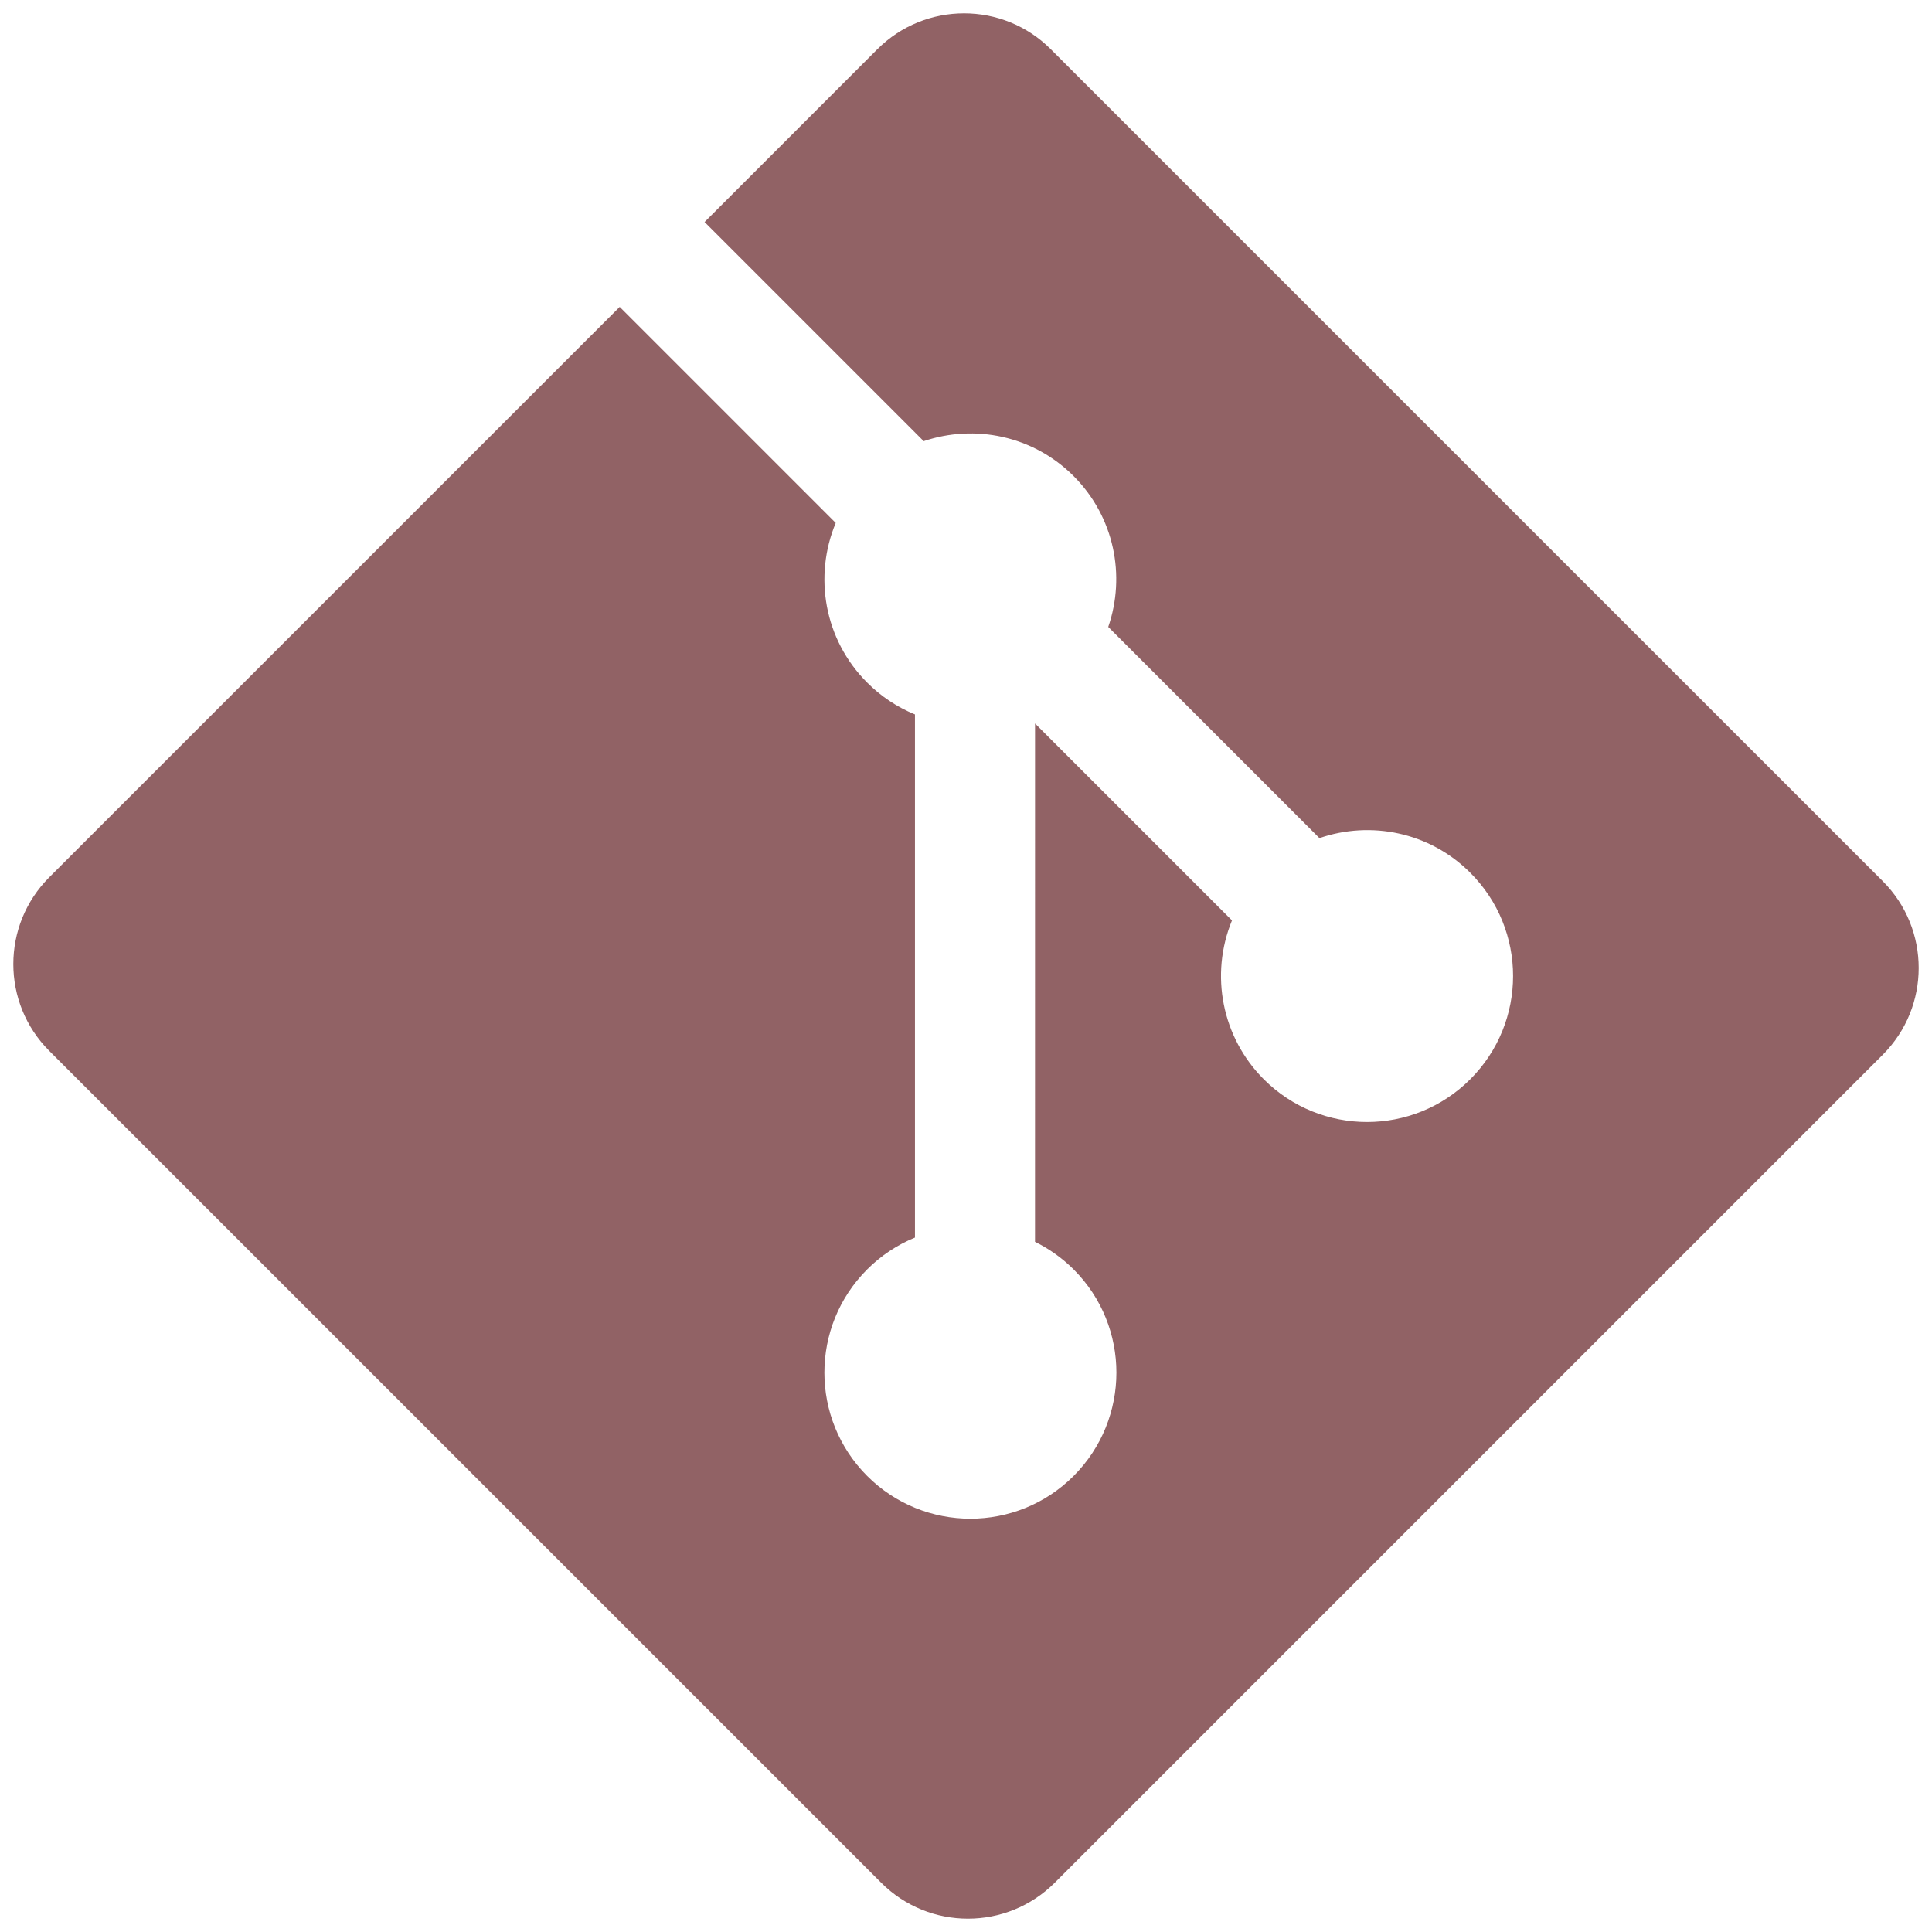
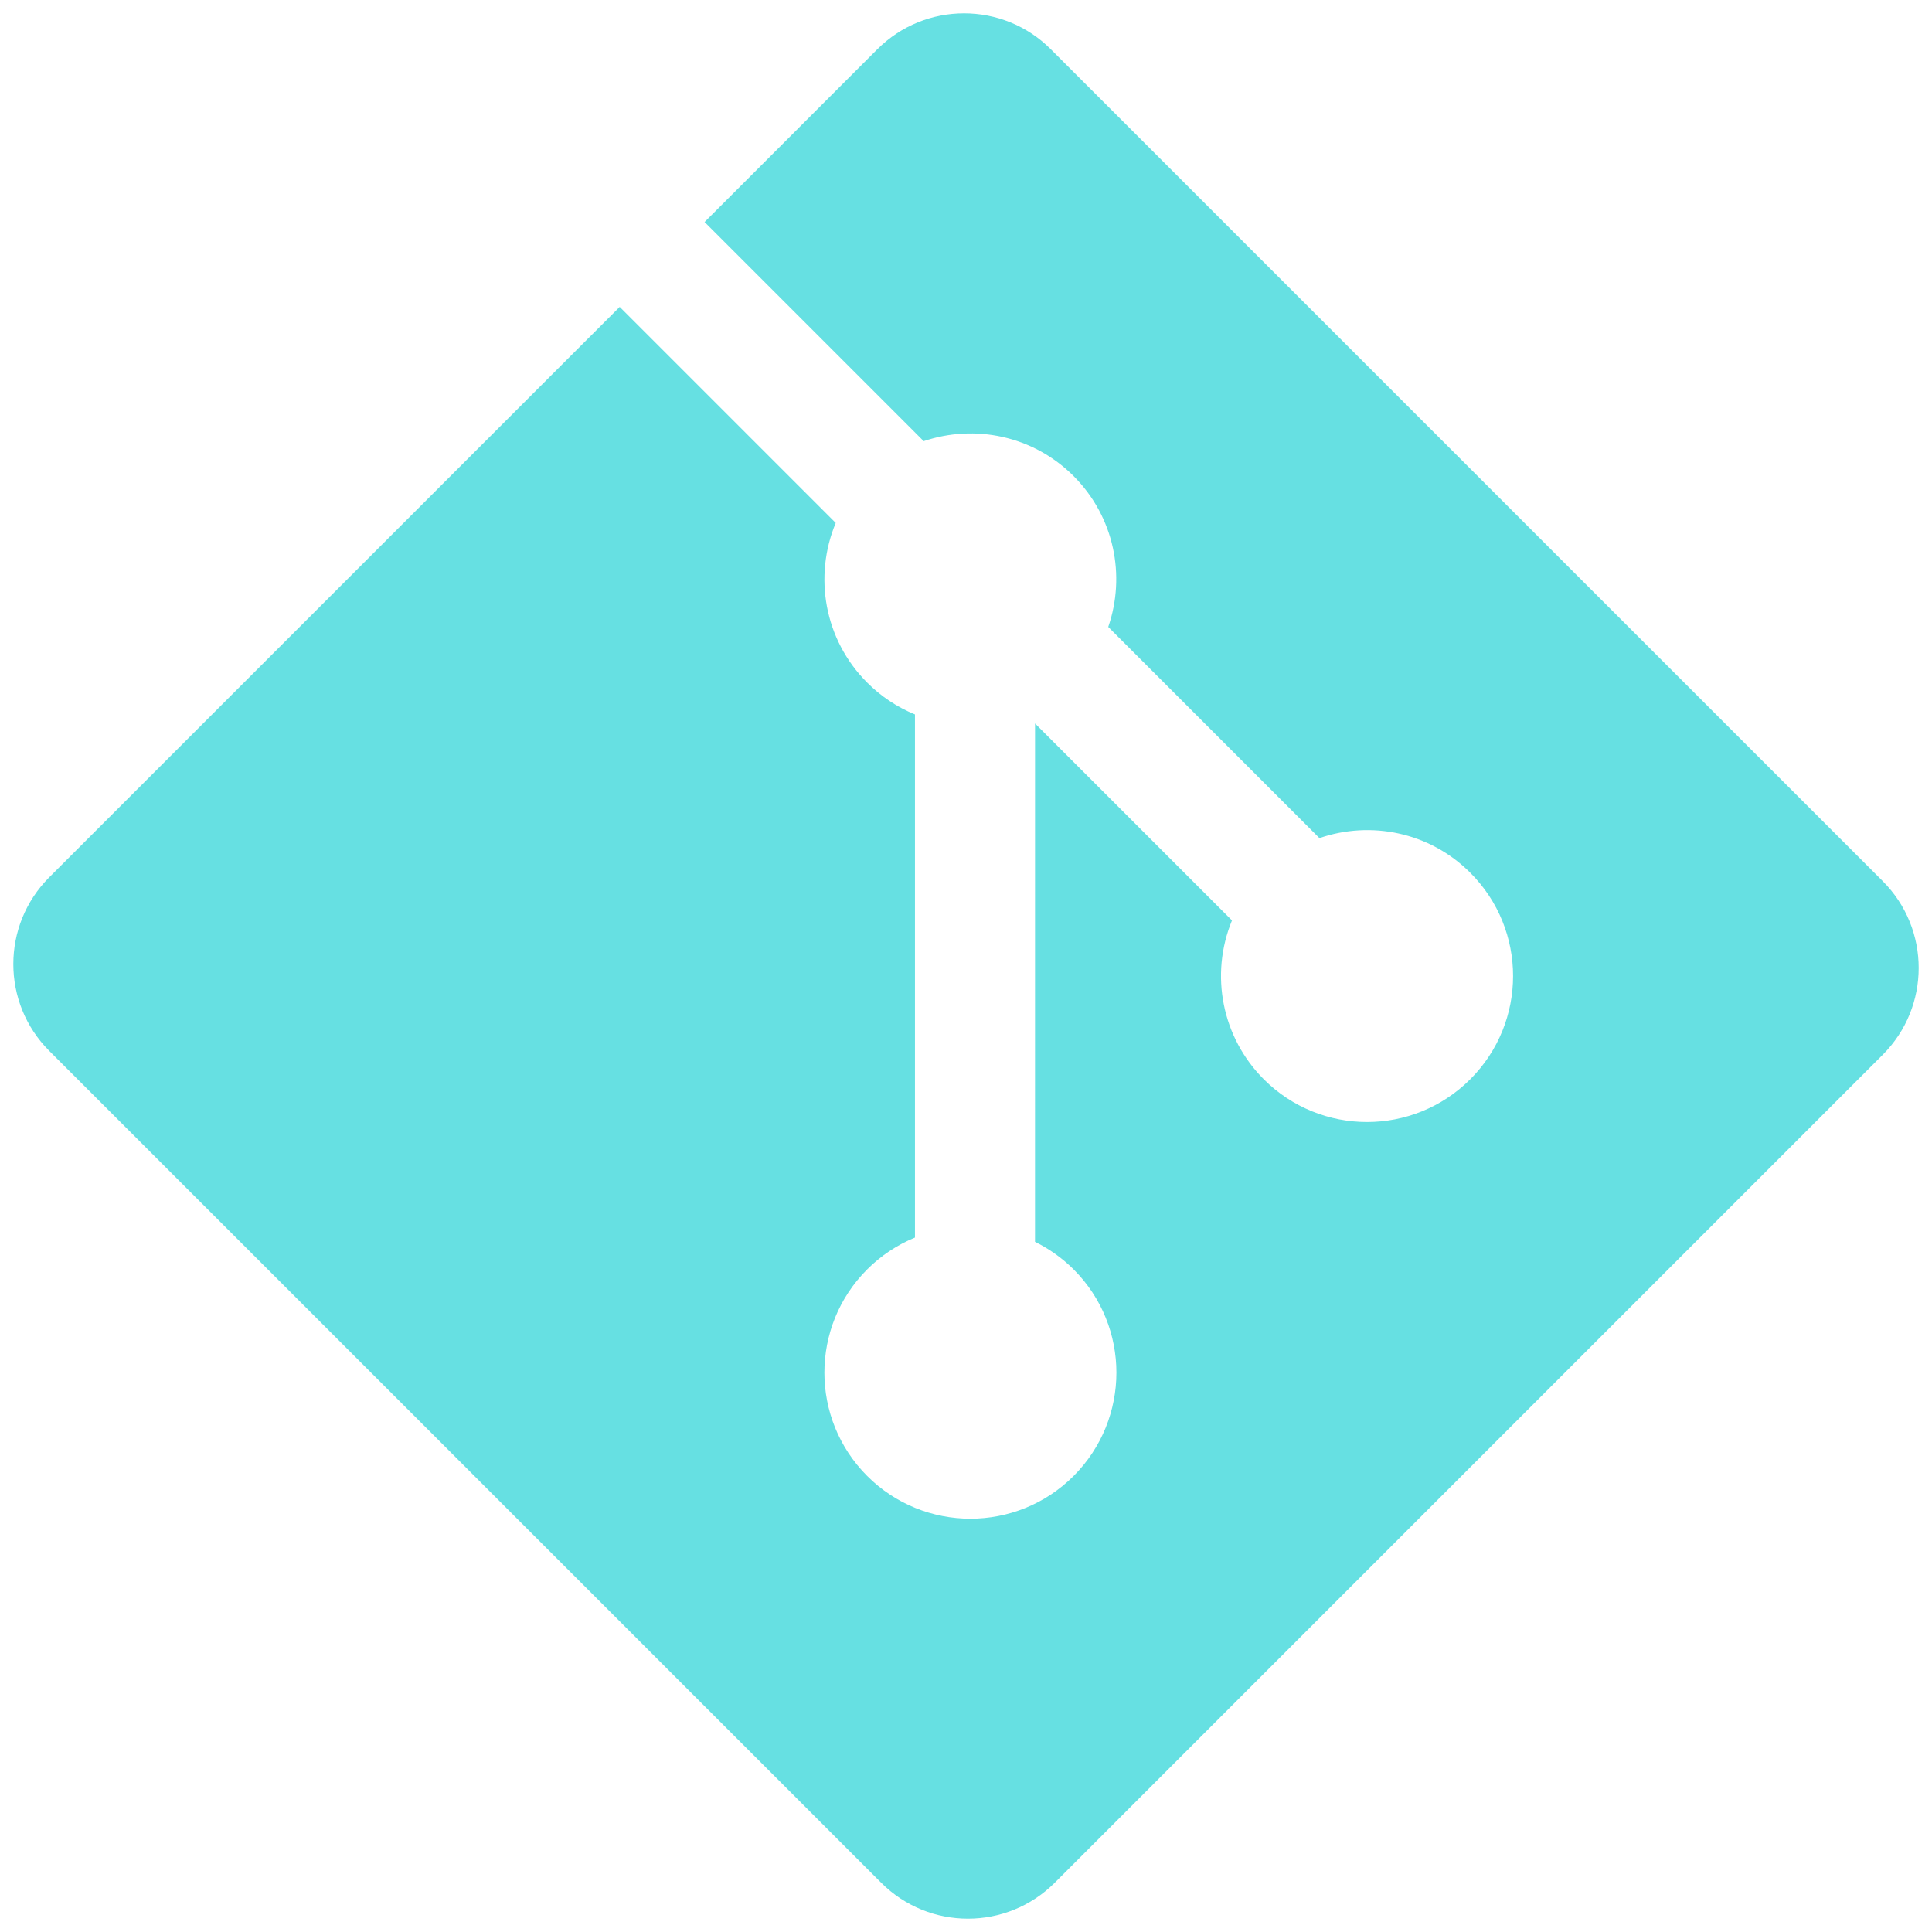
<svg xmlns="http://www.w3.org/2000/svg" width="1em" height="1em" viewBox="0 0 128 128">
-   <path fill="#916265" d="M124.737 58.378L69.621 3.264c-3.172-3.174-8.32-3.174-11.497 0L46.68 14.71l14.518 14.518c3.375-1.139 7.243-.375 9.932 2.314c2.703 2.706 3.461 6.607 2.294 9.993l13.992 13.993c3.385-1.167 7.292-.413 9.994 2.295c3.78 3.777 3.78 9.9 0 13.679a9.673 9.673 0 0 1-13.683 0a9.677 9.677 0 0 1-2.105-10.521L68.574 47.933l-.002 34.341a9.708 9.708 0 0 1 2.559 1.828c3.778 3.777 3.778 9.898 0 13.683c-3.779 3.777-9.904 3.777-13.679 0c-3.778-3.784-3.778-9.905 0-13.683a9.65 9.65 0 0 1 3.167-2.11V47.333a9.581 9.581 0 0 1-3.167-2.111c-2.862-2.86-3.551-7.06-2.083-10.576L41.056 20.333L3.264 58.123a8.133 8.133 0 0 0 0 11.5l55.117 55.114c3.174 3.174 8.32 3.174 11.499 0l54.858-54.858a8.135 8.135 0 0 0-.001-11.501z" />
+   <path fill="#66e0e2" d="M124.737 58.378L69.621 3.264c-3.172-3.174-8.32-3.174-11.497 0L46.68 14.71l14.518 14.518c3.375-1.139 7.243-.375 9.932 2.314c2.703 2.706 3.461 6.607 2.294 9.993l13.992 13.993c3.385-1.167 7.292-.413 9.994 2.295c3.78 3.777 3.78 9.9 0 13.679a9.673 9.673 0 0 1-13.683 0a9.677 9.677 0 0 1-2.105-10.521L68.574 47.933l-.002 34.341a9.708 9.708 0 0 1 2.559 1.828c3.778 3.777 3.778 9.898 0 13.683c-3.779 3.777-9.904 3.777-13.679 0c-3.778-3.784-3.778-9.905 0-13.683a9.65 9.65 0 0 1 3.167-2.11V47.333a9.581 9.581 0 0 1-3.167-2.111c-2.862-2.86-3.551-7.06-2.083-10.576L41.056 20.333L3.264 58.123a8.133 8.133 0 0 0 0 11.5l55.117 55.114c3.174 3.174 8.32 3.174 11.499 0l54.858-54.858a8.135 8.135 0 0 0-.001-11.501z" />
</svg>
